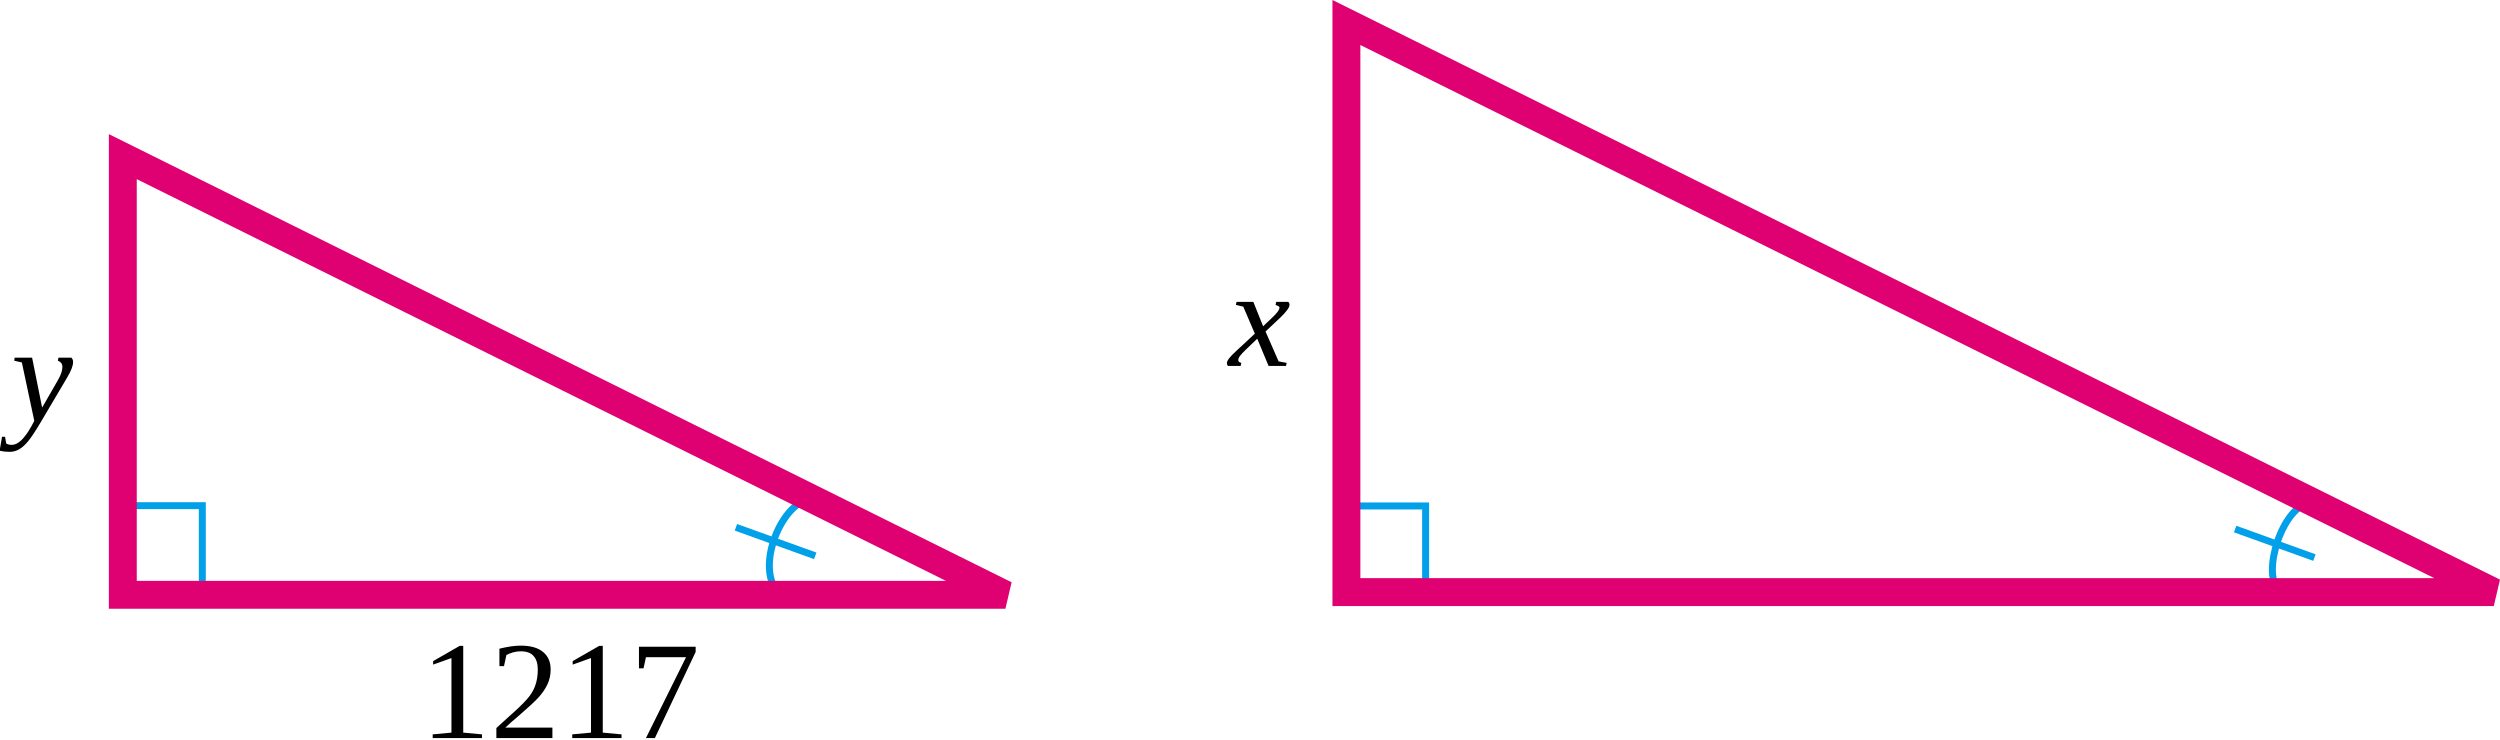
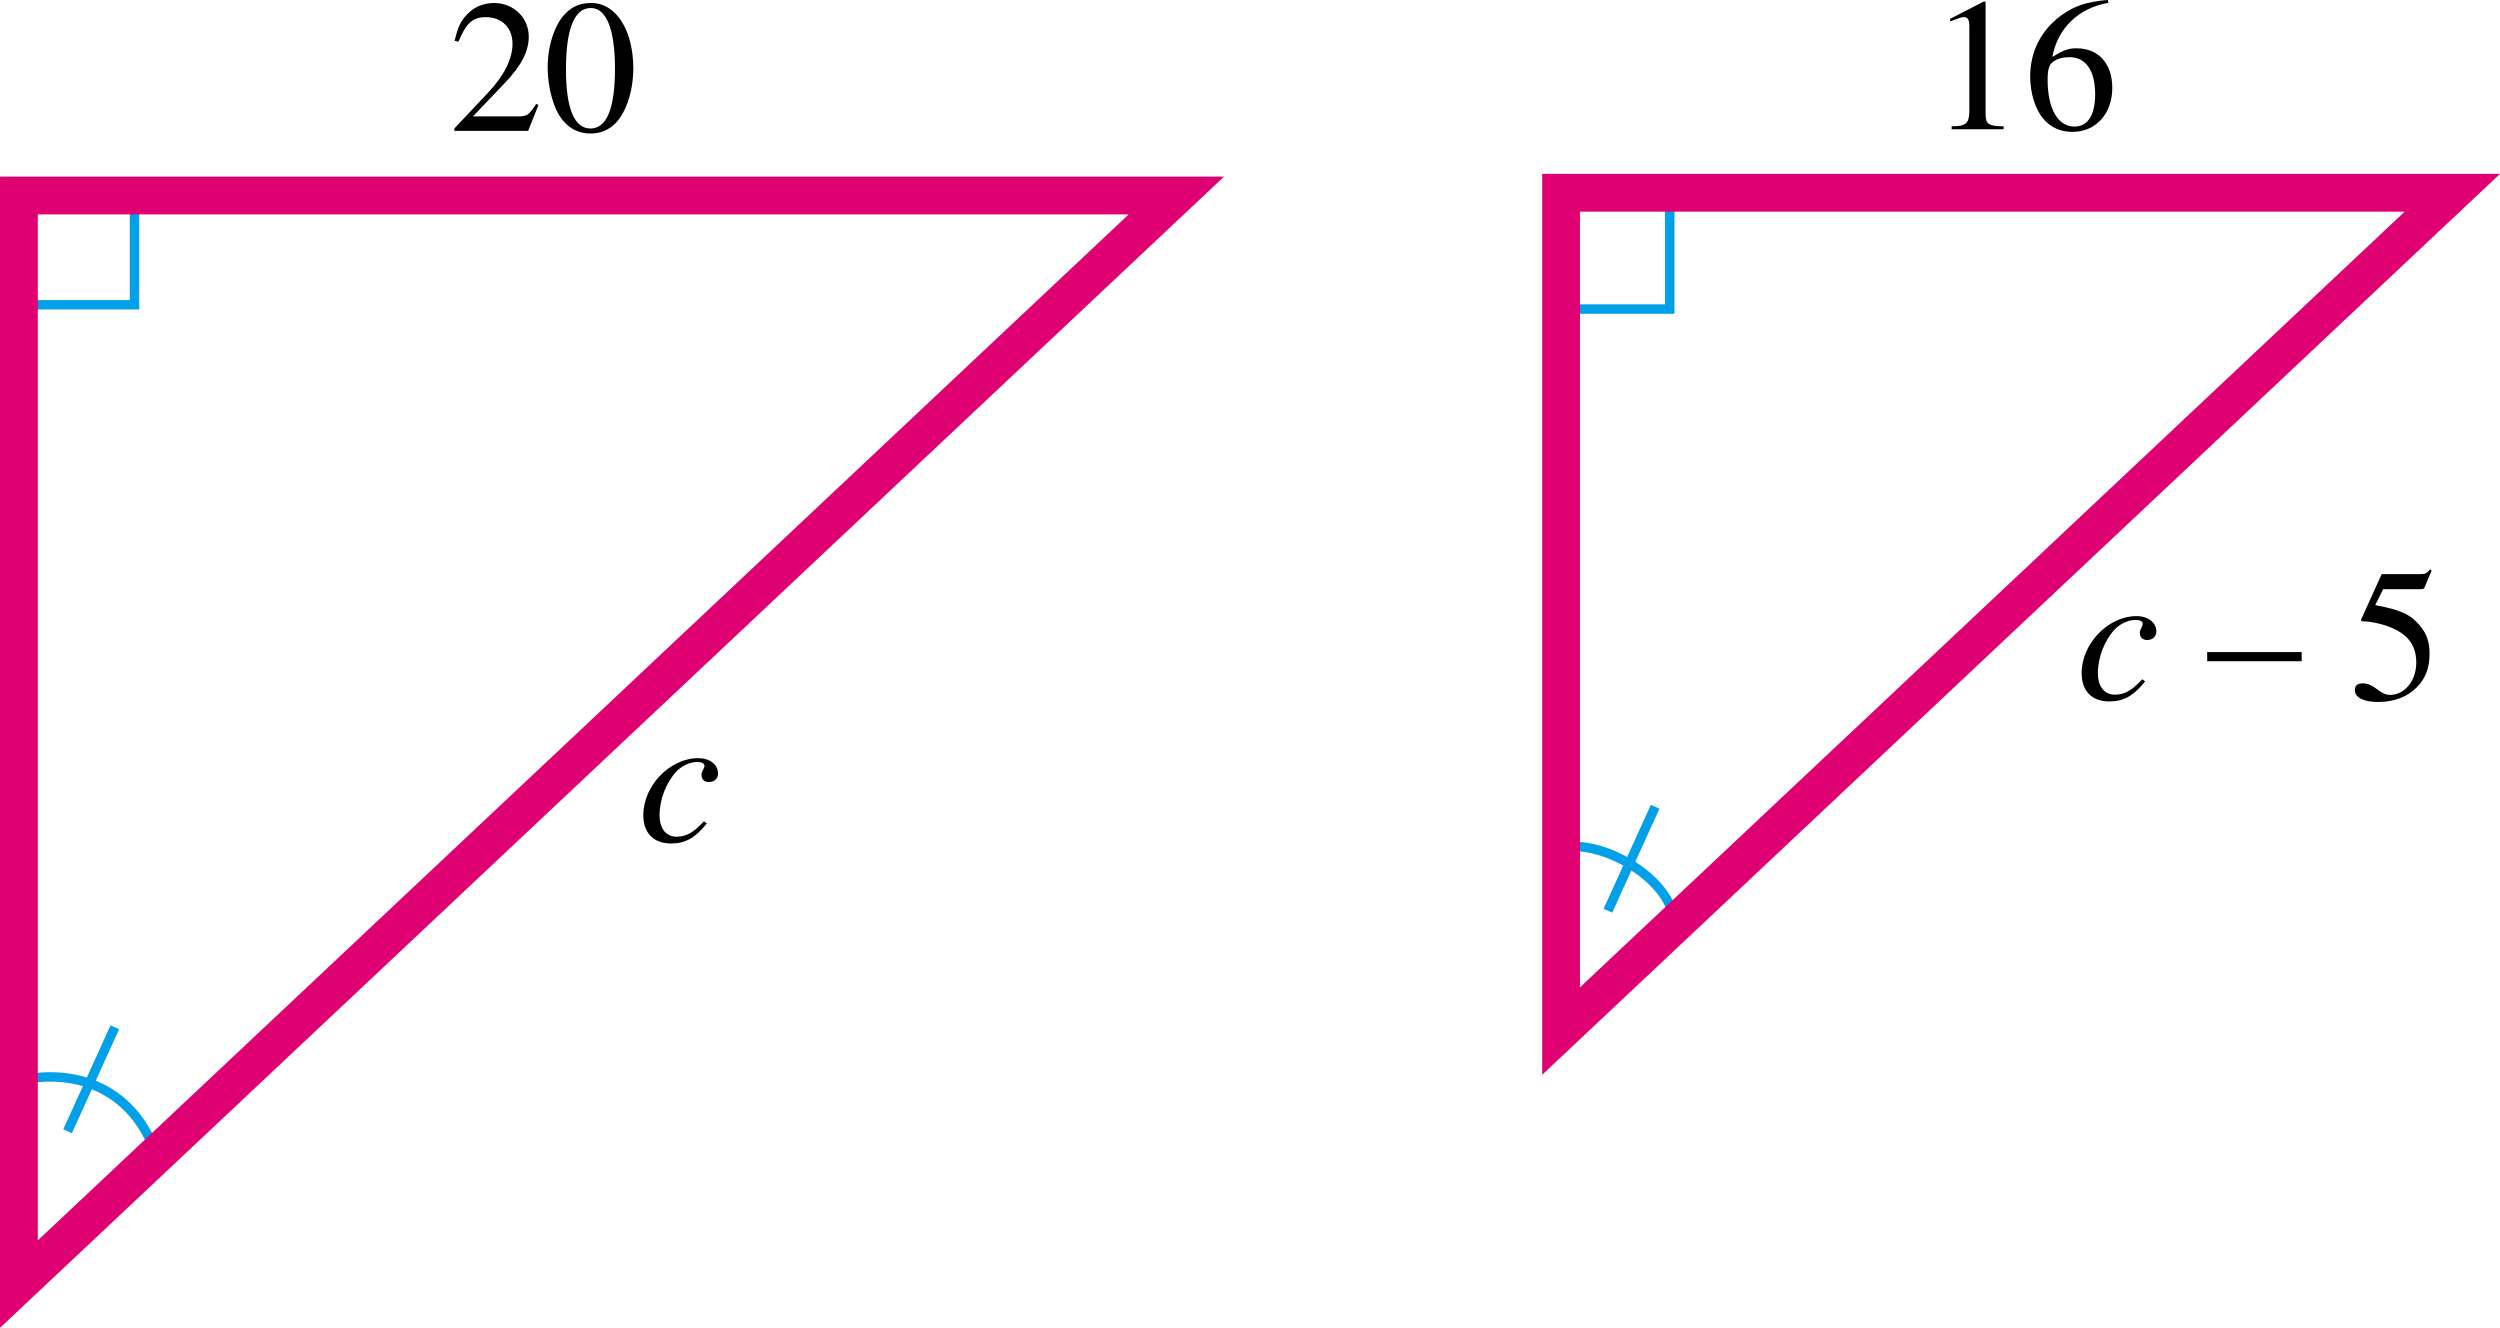
- <svg xmlns="http://www.w3.org/2000/svg" width="63.203mm" height="18.708mm" viewBox="0 0 63.203 18.708" version="1.1" id="svg4312">
-   <defs id="defs4306">
-     <clipPath clipPathUnits="userSpaceOnUse" id="clipPath312">
-       <path d="m 90.5,520.39 h 200.7 v -58.4 H 90.5 Z" id="path310" style="clip-rule:evenodd" />
+ <svg xmlns="http://www.w3.org/2000/svg" width="46.664mm" height="24.785mm" viewBox="0 0 165.343 87.821" id="svg4684" version="1.1">
+   <defs id="defs4686">
+     <clipPath clipPathUnits="userSpaceOnUse" id="clipPath4428">
+       <path d="m 360.5,707.5 150.4,0 0,-95.6 -150.4,0 0,95.6 z" id="path4430" style="clip-rule:evenodd" />
    </clipPath>
-     <clipPath clipPathUnits="userSpaceOnUse" id="clipPath320">
-       <path d="M 0,787.5 H 612 V 4.5 H 0 Z" id="path318" />
+     <clipPath clipPathUnits="userSpaceOnUse" id="clipPath4436">
+       <path d="m 0,787.5 612,0 0,-783 -612,0 0,783 z" id="path4438" />
    </clipPath>
-     <clipPath clipPathUnits="userSpaceOnUse" id="clipPath328">
-       <path d="M 0,792.06 H 612 V 0.06 H 0 Z" id="path326" />
+     <clipPath clipPathUnits="userSpaceOnUse" id="clipPath4444">
+       <path d="m 0,792.06 612,0 0,-792 -612,0 0,792 z" id="path4446" />
    </clipPath>
  </defs>
-   <g id="layer1" transform="translate(309.7919,-57.0807)">
-     <g transform="matrix(0.3527778,0,0,-0.3527778,-343.0712,240.4101)" id="g306">
-       <g id="g308" clip-path="url(#clipPath312)">
-         <g id="g314">
-           <g id="g316" clip-path="url(#clipPath320)">
-             <g id="g322">
-               <g id="g324" clip-path="url(#clipPath328)">
-                 <path d="m 103.563,483.436 h 5.27 v -6.125 m 82.396,6.104 h 5.271 v -5.966 m -43.864,6.5 c -2.256,-0.029 -4.25,-5 -2.5,-6.75 m 110,6.5 c -2.256,-0.029 -3.75,-5.25 -2.5,-6.25 m -104.878,2.392 -5.685,2.046 m 113.122,-2.171 -5.684,2.046" style="fill:none;stroke:#02a0e9;stroke-width:0.5;stroke-linecap:butt;stroke-linejoin:miter;stroke-miterlimit:4;stroke-dasharray:none;stroke-opacity:1" id="path330" />
-                 <path d="m 103.136,508.449 v -31.4 h 63.25 z m 87.687,9.612 v -40.82 h 82.225 z" style="fill:none;stroke:#df0071;stroke-width:2;stroke-linecap:butt;stroke-linejoin:miter;stroke-miterlimit:4;stroke-dasharray:none;stroke-opacity:1" id="path332" />
-                 <text transform="matrix(1,0,0,-1,182.3857,493.4491)" style="font-style:italic;font-variant:normal;font-size:10px;font-family:'Times New Roman';-inkscape-font-specification:Times-Italic;writing-mode:lr-tb;fill:#000000;fill-opacity:1;fill-rule:nonzero;stroke:none" id="text338">
-                   <tspan x="0" y="0" id="tspan334">x</tspan>
-                   <tspan x="-87.25" y="4" id="tspan336">y</tspan>
+   <g id="layer1" transform="translate(-40.1854,-311.3089)">
+     <g transform="matrix(1.25,0,0,-1.25,-411.4721,1194.879)" id="g4424">
+       <g id="g4426" clip-path="url(#clipPath4428)">
+         <g id="g4432">
+           <g id="g4434" clip-path="url(#clipPath4436)">
+             <g id="g4440">
+               <g id="g4442" clip-path="url(#clipPath4444)">
+                 <path d="m 368.442,696.086 0,-5.355 -5.854,0 m 87.084,6.022 0,-6.25 -5.418,0 m -74.853,-44.25 c -1.25,3 -4,4 -6.75,3.5 m 87.249,8.25 c -0.029,2.255 -3.75,4.5 -6,4 m -76.499,-9.5 -2.5,-5.5 m 83.999,17.166 -2.5,-5.5" style="fill:none;stroke:#02a0e9;stroke-width:0.5;stroke-linecap:butt;stroke-linejoin:miter;stroke-miterlimit:4;stroke-dasharray:none;stroke-opacity:1" id="path4448" />
+                 <text transform="matrix(1,0,0,-1,385.0674,699.9323)" style="font-variant:normal;font-weight:normal;font-size:10px;font-family:Times;-inkscape-font-specification:Times-Roman;writing-mode:lr-tb;fill:#000000;fill-opacity:1;fill-rule:nonzero;stroke:none" id="text4450">
+                   <tspan x="0 5" y="0" id="tspan4452">20</tspan>
+                   <tspan x="78.333 83.333" y="-0.084" id="tspan4454">16</tspan>
                </text>
-                 <text transform="matrix(1,0,0,-1,124.4687,466.7811)" style="font-variant:normal;font-weight:normal;font-size:10px;font-family:'Times New Roman';-inkscape-font-specification:Times-Roman;writing-mode:lr-tb;fill:#000000;fill-opacity:1;fill-rule:nonzero;stroke:none" id="text342">
-                   <tspan x="0 5 104 109" y="0" id="tspan340">1217</tspan>
+                 <path d="m 423.567,696.512 -61.241,0 0,-57.599 61.241,57.599 z m 67.511,0.144 -47.156,0 0,-44.353 47.156,44.353 z" style="fill:none;stroke:#df0071;stroke-width:2;stroke-linecap:butt;stroke-linejoin:miter;stroke-miterlimit:4;stroke-dasharray:none;stroke-opacity:1" id="path4456" />
+                 <text transform="matrix(1,0,0,-1,395.0674,662.3355)" style="font-style:italic;font-variant:normal;font-size:10px;font-family:Times;-inkscape-font-specification:Times-Italic;writing-mode:lr-tb;fill:#000000;fill-opacity:1;fill-rule:nonzero;stroke:none" id="text4458">
+                   <tspan x="0" y="0" id="tspan4460">c</tspan>
+                   <tspan x="76.101 80.541" y="-7.519" id="tspan4462">c</tspan>
+                 </text>
+                 <text transform="matrix(1,0,0,-1,478.1084,669.8545)" style="font-variant:normal;font-weight:normal;font-size:10px;font-family:Times;-inkscape-font-specification:Times-Roman;writing-mode:lr-tb;fill:#000000;fill-opacity:1;fill-rule:nonzero;stroke:none" id="text4464">
+                   <tspan x="0" y="0" id="tspan4466">–</tspan>
+                 </text>
+                 <text transform="matrix(1,0,0,-1,485.6084,669.8545)" style="font-variant:normal;font-weight:normal;font-size:10px;font-family:Times;-inkscape-font-specification:Times-Roman;writing-mode:lr-tb;fill:#000000;fill-opacity:1;fill-rule:nonzero;stroke:none" id="text4468">
+                   <tspan x="0" y="0" id="tspan4470">5</tspan>
                </text>
              </g>
            </g>
          </g>
        </g>
      </g>
    </g>
  </g>
</svg>
